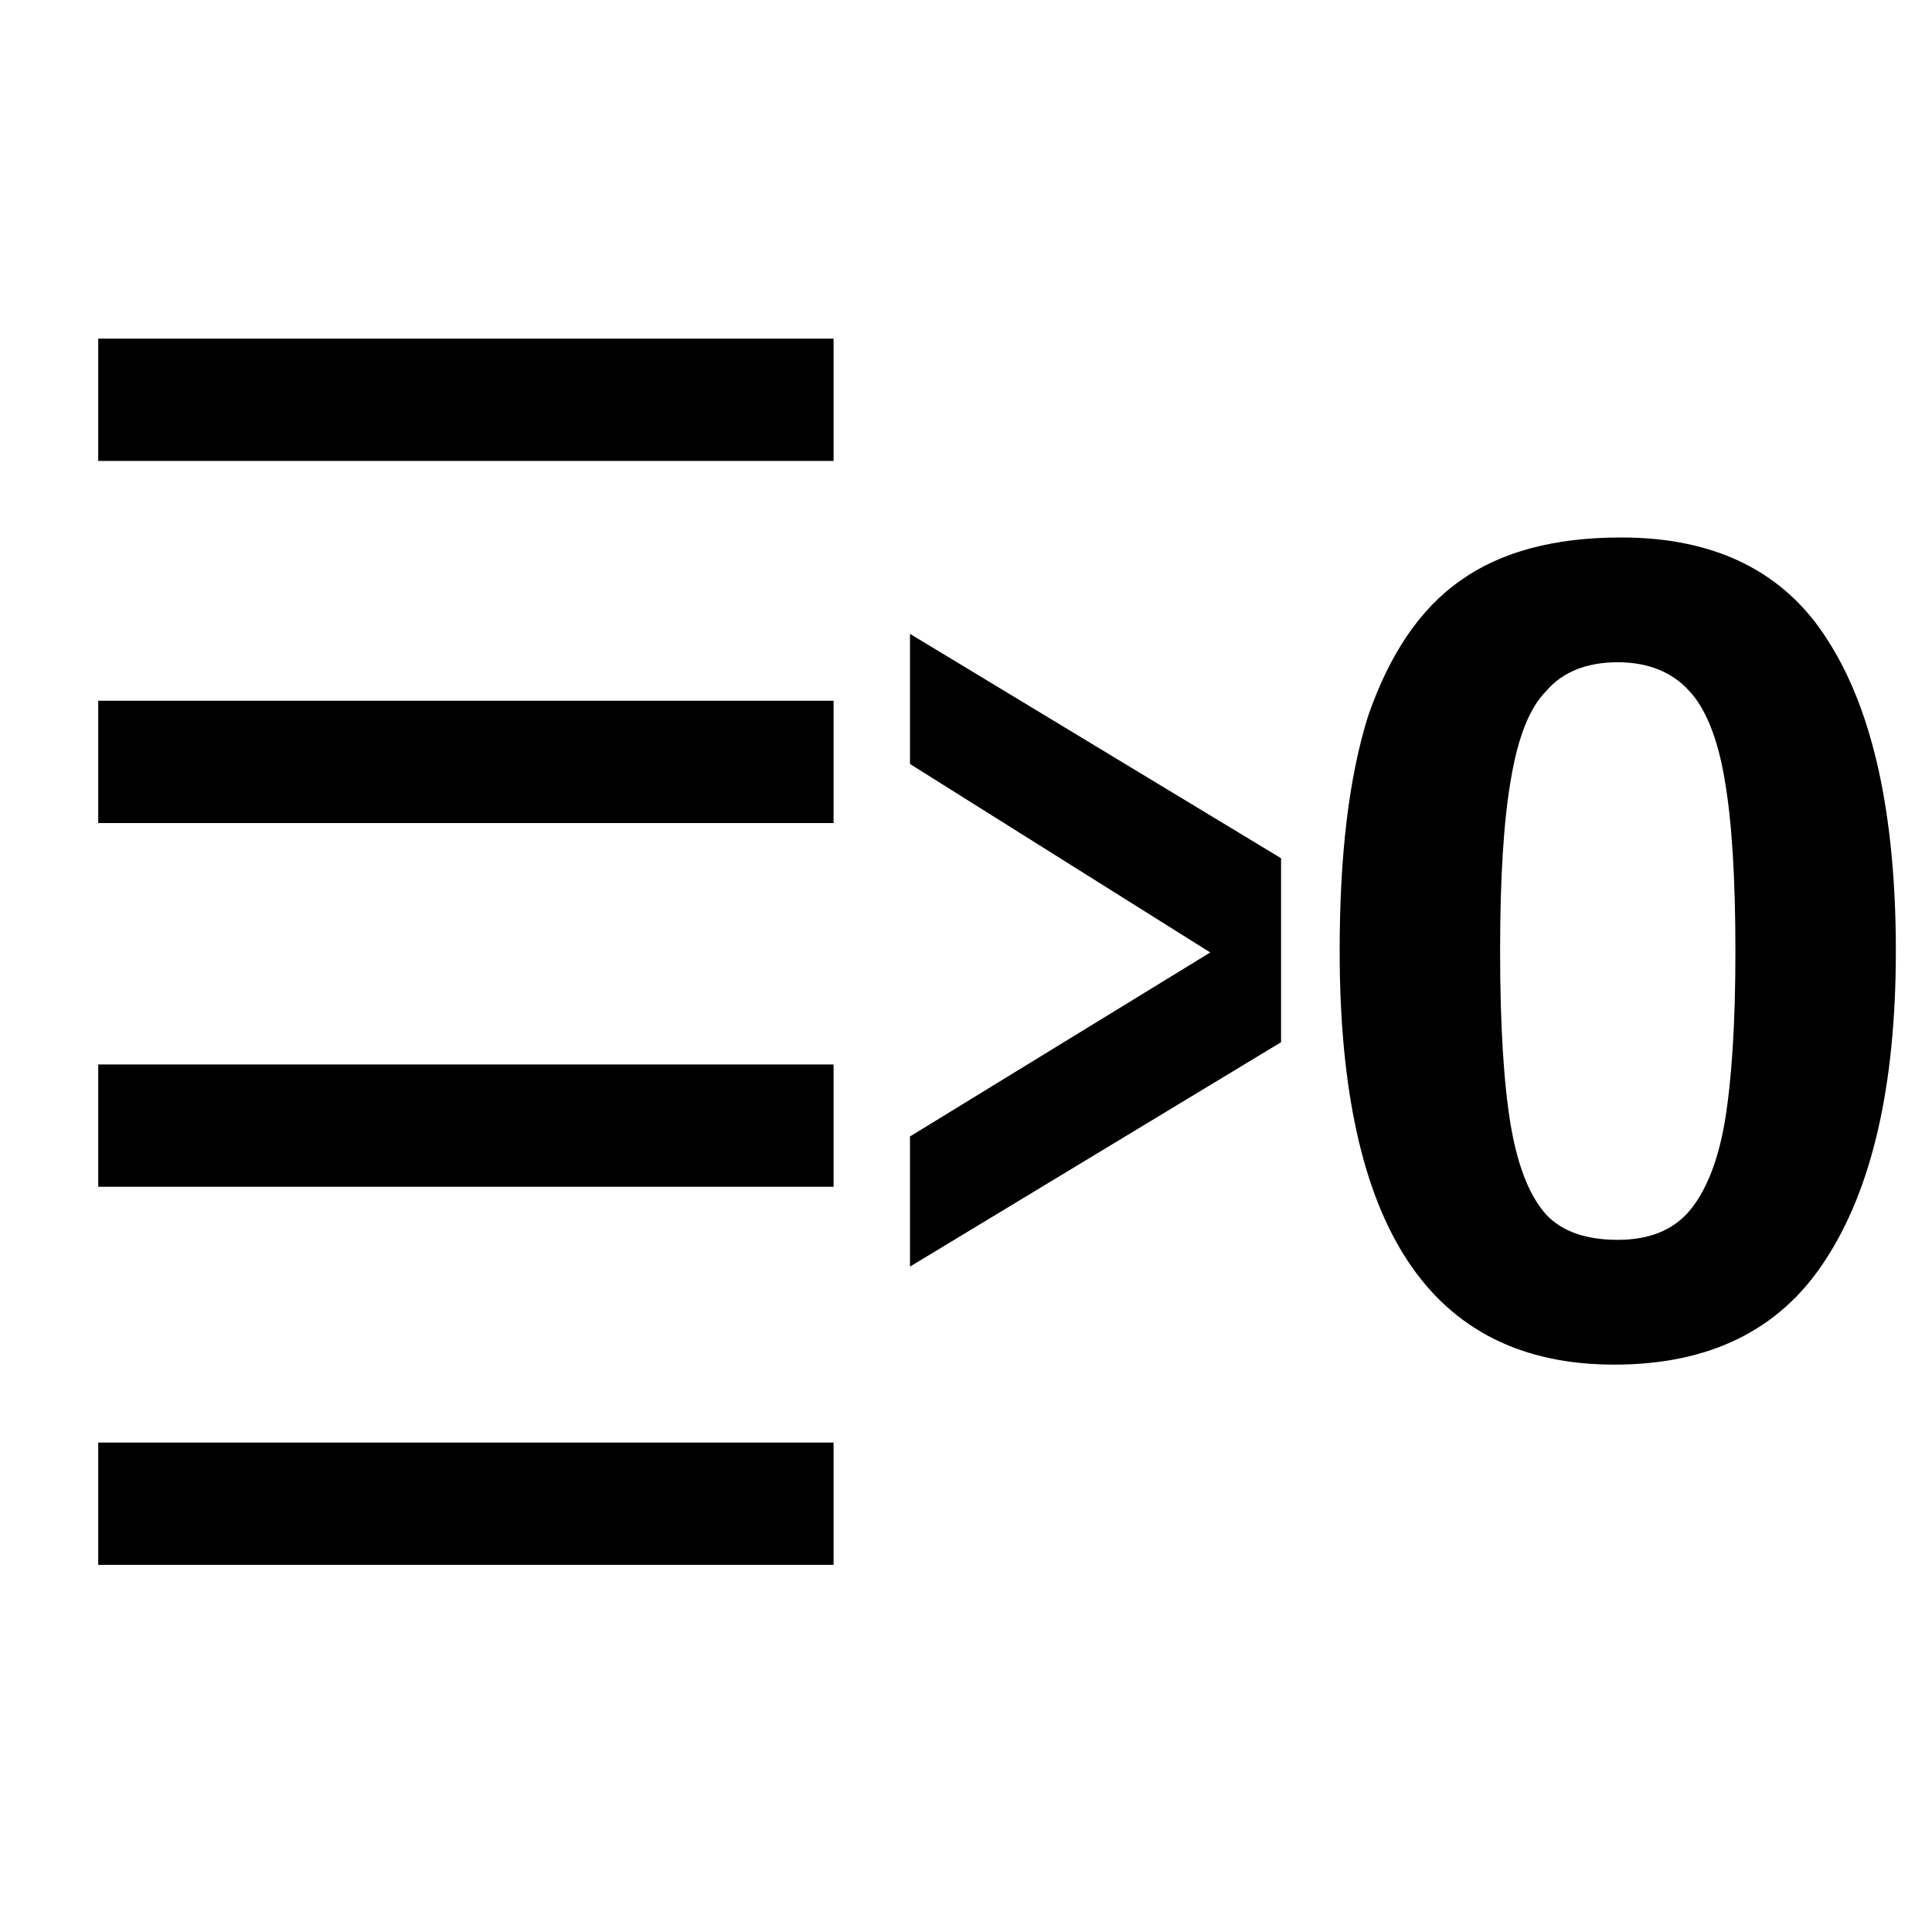
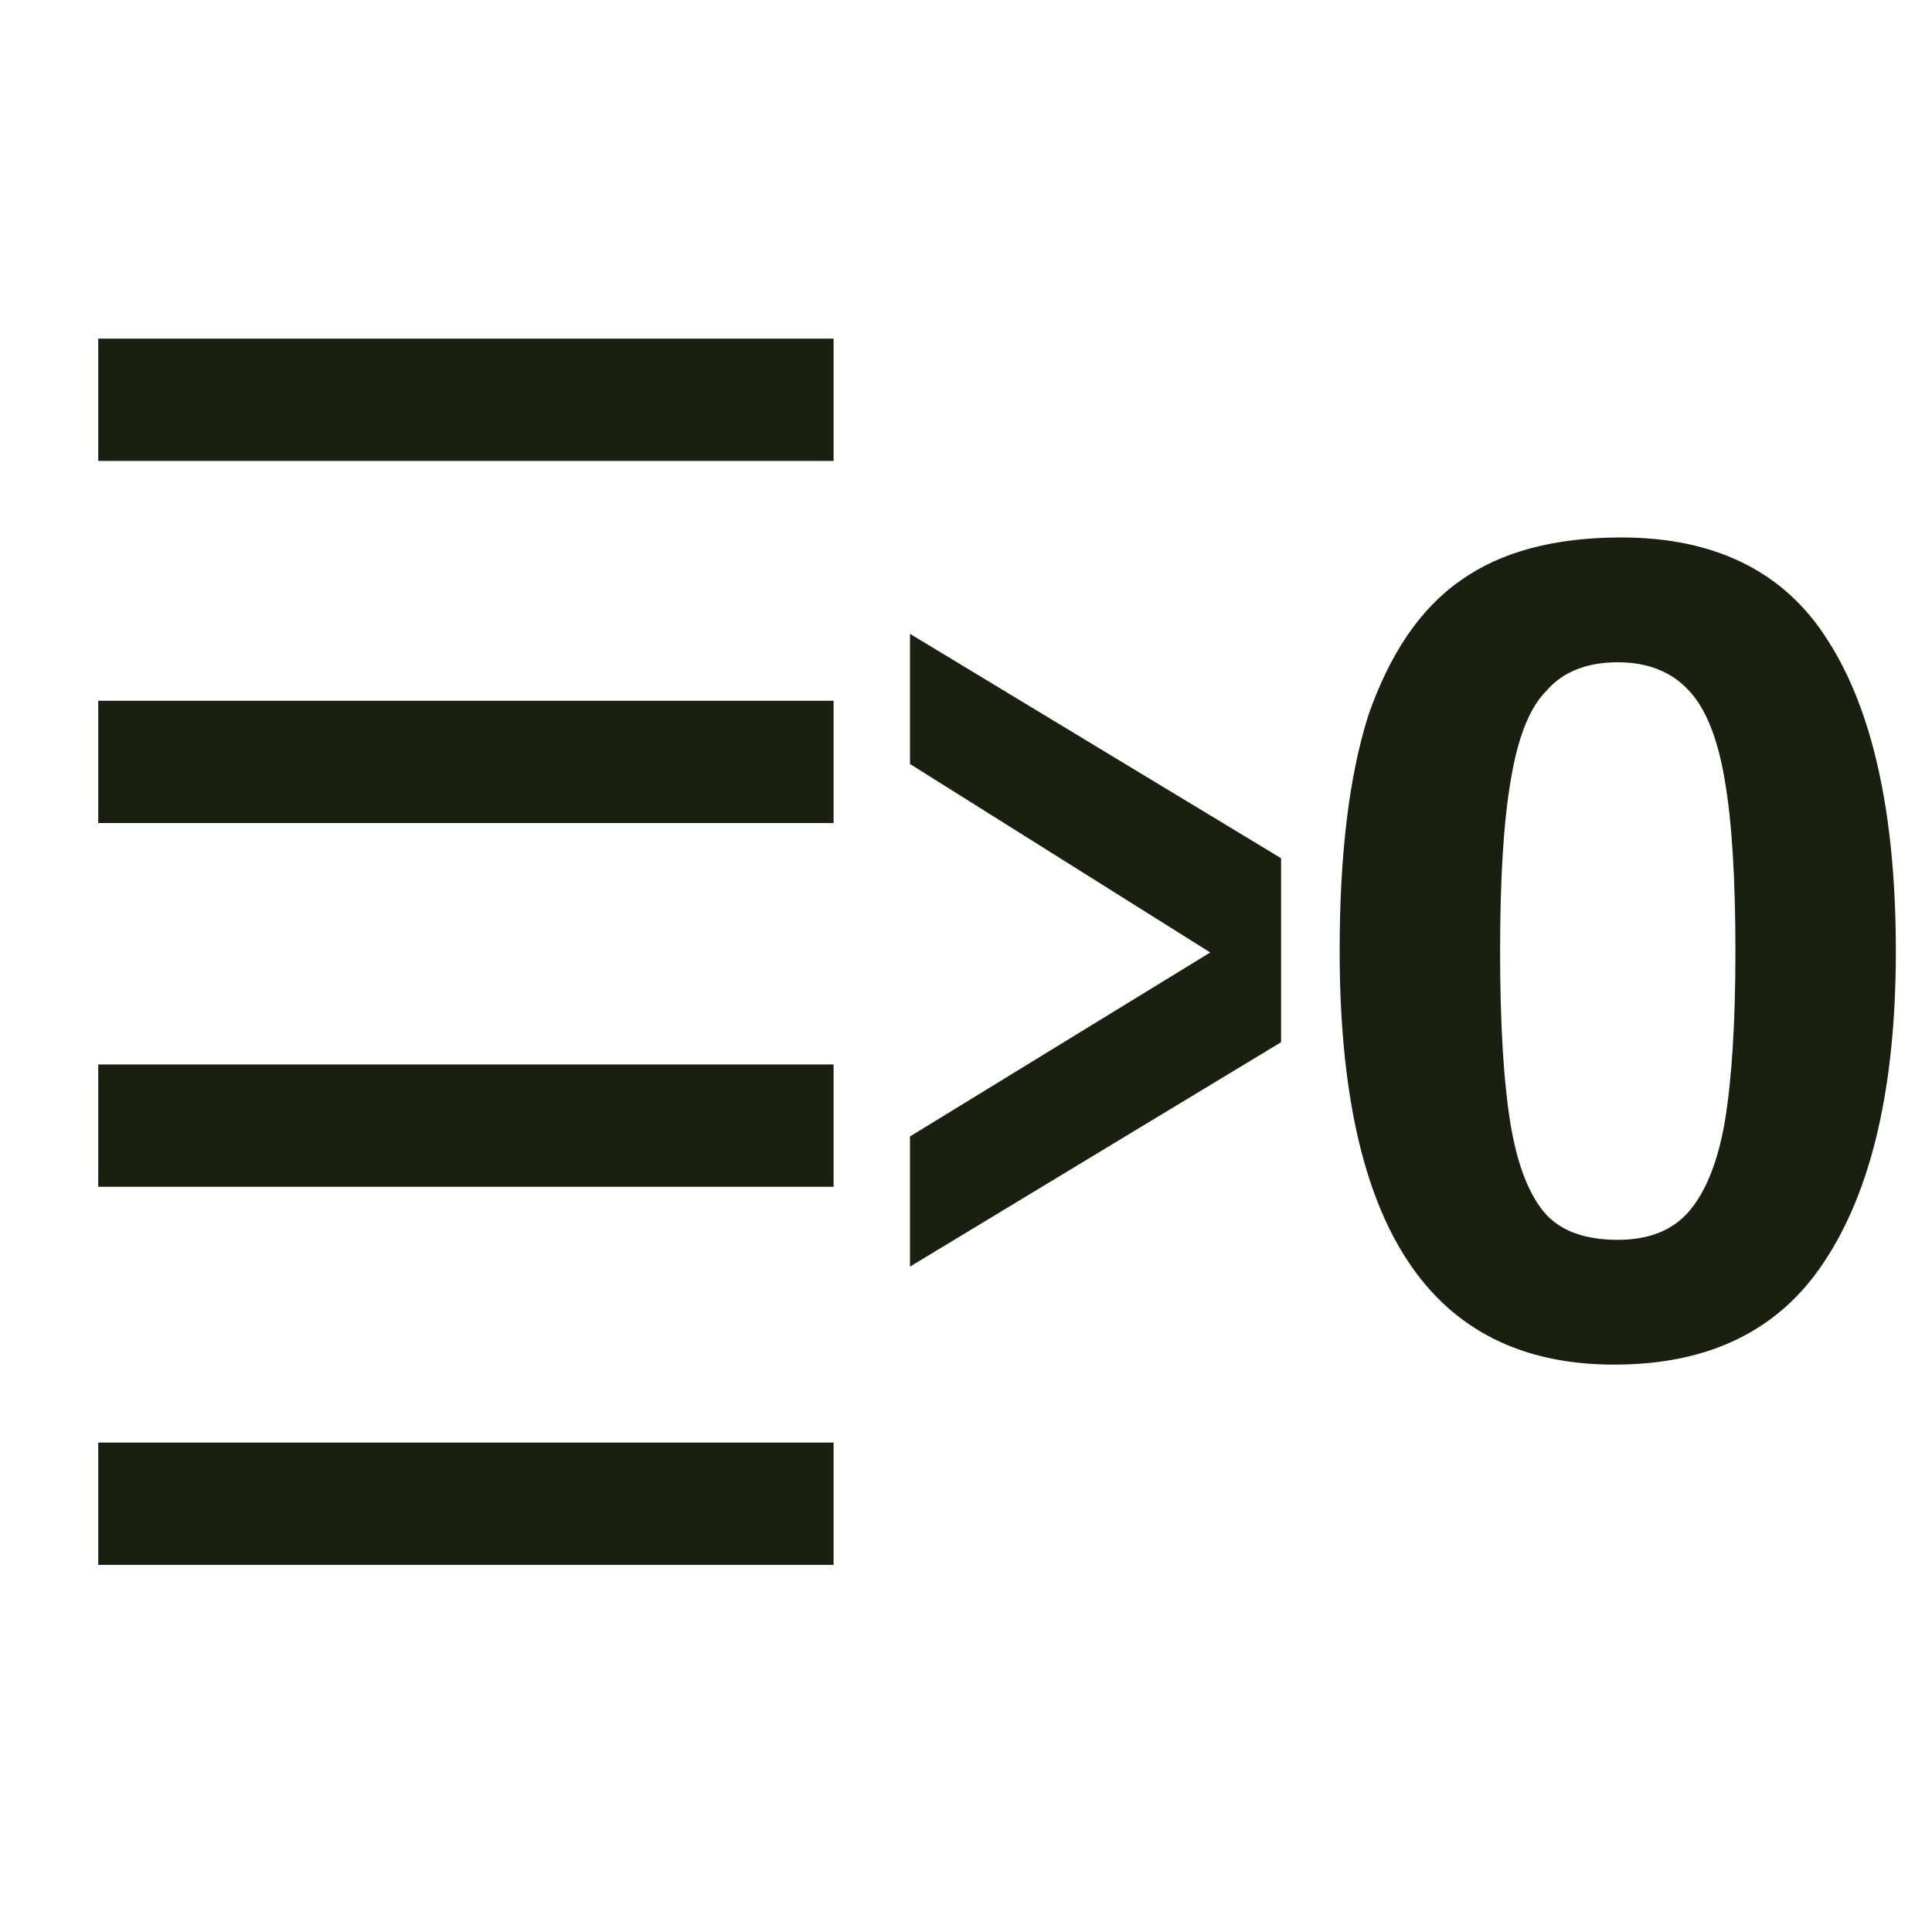
<svg xmlns="http://www.w3.org/2000/svg" width="32" height="32" viewBox="0 0 8.467 8.467" version="1.1" id="svg8">
  <defs id="defs2" />
  <g id="layer1">
-     <text xml:space="preserve" style="font-style:normal;font-variant:normal;font-weight:normal;font-stretch:normal;font-size:5.127px;line-height:1.25;font-family:'Liberation Sans';-inkscape-font-specification:'Liberation Sans';fill:#000000;fill-opacity:1;stroke:none;stroke-width:0.527;stroke-miterlimit:4;stroke-dasharray:none" x="5.668" y="5.936" id="text1039">
-       <tspan id="tspan1037" x="5.668" y="5.936" style="font-style:normal;font-variant:normal;font-weight:bold;font-stretch:normal;font-size:5.127px;font-family:'Liberation Sans';-inkscape-font-specification:'Liberation Sans';fill:#000000;fill-opacity:1;stroke-width:0.527;stroke-miterlimit:4;stroke-dasharray:none">0</tspan>
+     <text xml:space="preserve" style="font-style:normal;font-variant:normal;font-weight:normal;font-stretch:normal;font-size:5.127px;line-height:1.25;font-family:'Liberation Sans';-inkscape-font-specification:'Liberation Sans';fill:#1a2010;fill-opacity:1;stroke:none;stroke-width:0.527;stroke-miterlimit:4;stroke-dasharray:none" x="5.668" y="5.936" id="text1039">
+       <tspan id="tspan1037" x="5.668" y="5.936" style="font-style:normal;font-variant:normal;font-weight:bold;font-stretch:normal;font-size:5.127px;font-family:'Liberation Sans';-inkscape-font-specification:'Liberation Sans';fill:#1a2010;fill-opacity:1;stroke-width:0.527;stroke-miterlimit:4;stroke-dasharray:none">0</tspan>
    </text>
-     <text xml:space="preserve" style="font-style:normal;font-variant:normal;font-weight:normal;font-stretch:normal;font-size:4.073px;line-height:1.25;font-family:'Liberation Sans';-inkscape-font-specification:'Liberation Sans';fill:#000000;fill-opacity:1;stroke:none;stroke-width:0.527;stroke-miterlimit:4;stroke-dasharray:none" x="4.846" y="4.66" id="text1039-4" transform="scale(0.7945048,1.258646)">
-       <tspan id="tspan1037-4" x="4.846" y="4.66" style="font-style:normal;font-variant:normal;font-weight:bold;font-stretch:normal;font-size:4.073px;font-family:'Liberation Sans';-inkscape-font-specification:'Liberation Sans';fill:#000000;fill-opacity:1;stroke-width:0.527;stroke-miterlimit:4;stroke-dasharray:none">&gt;</tspan>
+     <text xml:space="preserve" style="font-style:normal;font-variant:normal;font-weight:normal;font-stretch:normal;font-size:4.073px;line-height:1.25;font-family:'Liberation Sans';-inkscape-font-specification:'Liberation Sans';fill:#1a2010;fill-opacity:1;stroke:none;stroke-width:0.527;stroke-miterlimit:4;stroke-dasharray:none" x="4.846" y="4.66" id="text1039-4" transform="scale(0.7945048,1.258646)">
+       <tspan id="tspan1037-4" x="4.846" y="4.66" style="font-style:normal;font-variant:normal;font-weight:bold;font-stretch:normal;font-size:4.073px;font-family:'Liberation Sans';-inkscape-font-specification:'Liberation Sans';fill:#1a2010;fill-opacity:1;stroke-width:0.527;stroke-miterlimit:4;stroke-dasharray:none">&gt;</tspan>
    </text>
    <g id="g1003" transform="matrix(0.9039821,0,0,1,0.3627087,0.5530327)" style="stroke-width:1.052">
-       <path style="fill:none;stroke:#000000;stroke-width:0.536;stroke-linecap:butt;stroke-linejoin:miter;stroke-miterlimit:4;stroke-dasharray:none;stroke-opacity:1" d="M 3.64,1.199 H 0.075" id="path875" />
-       <path style="fill:none;stroke:#000000;stroke-width:0.536;stroke-linecap:butt;stroke-linejoin:miter;stroke-miterlimit:4;stroke-dasharray:none;stroke-opacity:1" d="M 3.64,2.786 H 0.075" id="path16966" />
-       <path style="fill:none;stroke:#000000;stroke-width:0.536;stroke-linecap:butt;stroke-linejoin:miter;stroke-miterlimit:4;stroke-dasharray:none;stroke-opacity:1" d="M 3.64,4.38 H 0.075" id="path16968" />
-       <path style="fill:none;stroke:#000000;stroke-width:0.536;stroke-linecap:butt;stroke-linejoin:miter;stroke-miterlimit:4;stroke-dasharray:none;stroke-opacity:1" d="M 3.64,6.037 H 0.075" id="path16970" />
+       <path style="fill:none;stroke:#1a2010;stroke-width:0.536;stroke-linecap:butt;stroke-linejoin:miter;stroke-miterlimit:4;stroke-dasharray:none;stroke-opacity:1" d="M 3.64,1.199 H 0.075" id="path875" />
+       <path style="fill:none;stroke:#1a2010;stroke-width:0.536;stroke-linecap:butt;stroke-linejoin:miter;stroke-miterlimit:4;stroke-dasharray:none;stroke-opacity:1" d="M 3.64,2.786 H 0.075" id="path16966" />
+       <path style="fill:none;stroke:#1a2010;stroke-width:0.536;stroke-linecap:butt;stroke-linejoin:miter;stroke-miterlimit:4;stroke-dasharray:none;stroke-opacity:1" d="M 3.64,4.38 H 0.075" id="path16968" />
+       <path style="fill:none;stroke:#1a2010;stroke-width:0.536;stroke-linecap:butt;stroke-linejoin:miter;stroke-miterlimit:4;stroke-dasharray:none;stroke-opacity:1" d="M 3.64,6.037 H 0.075" id="path16970" />
    </g>
  </g>
</svg>
